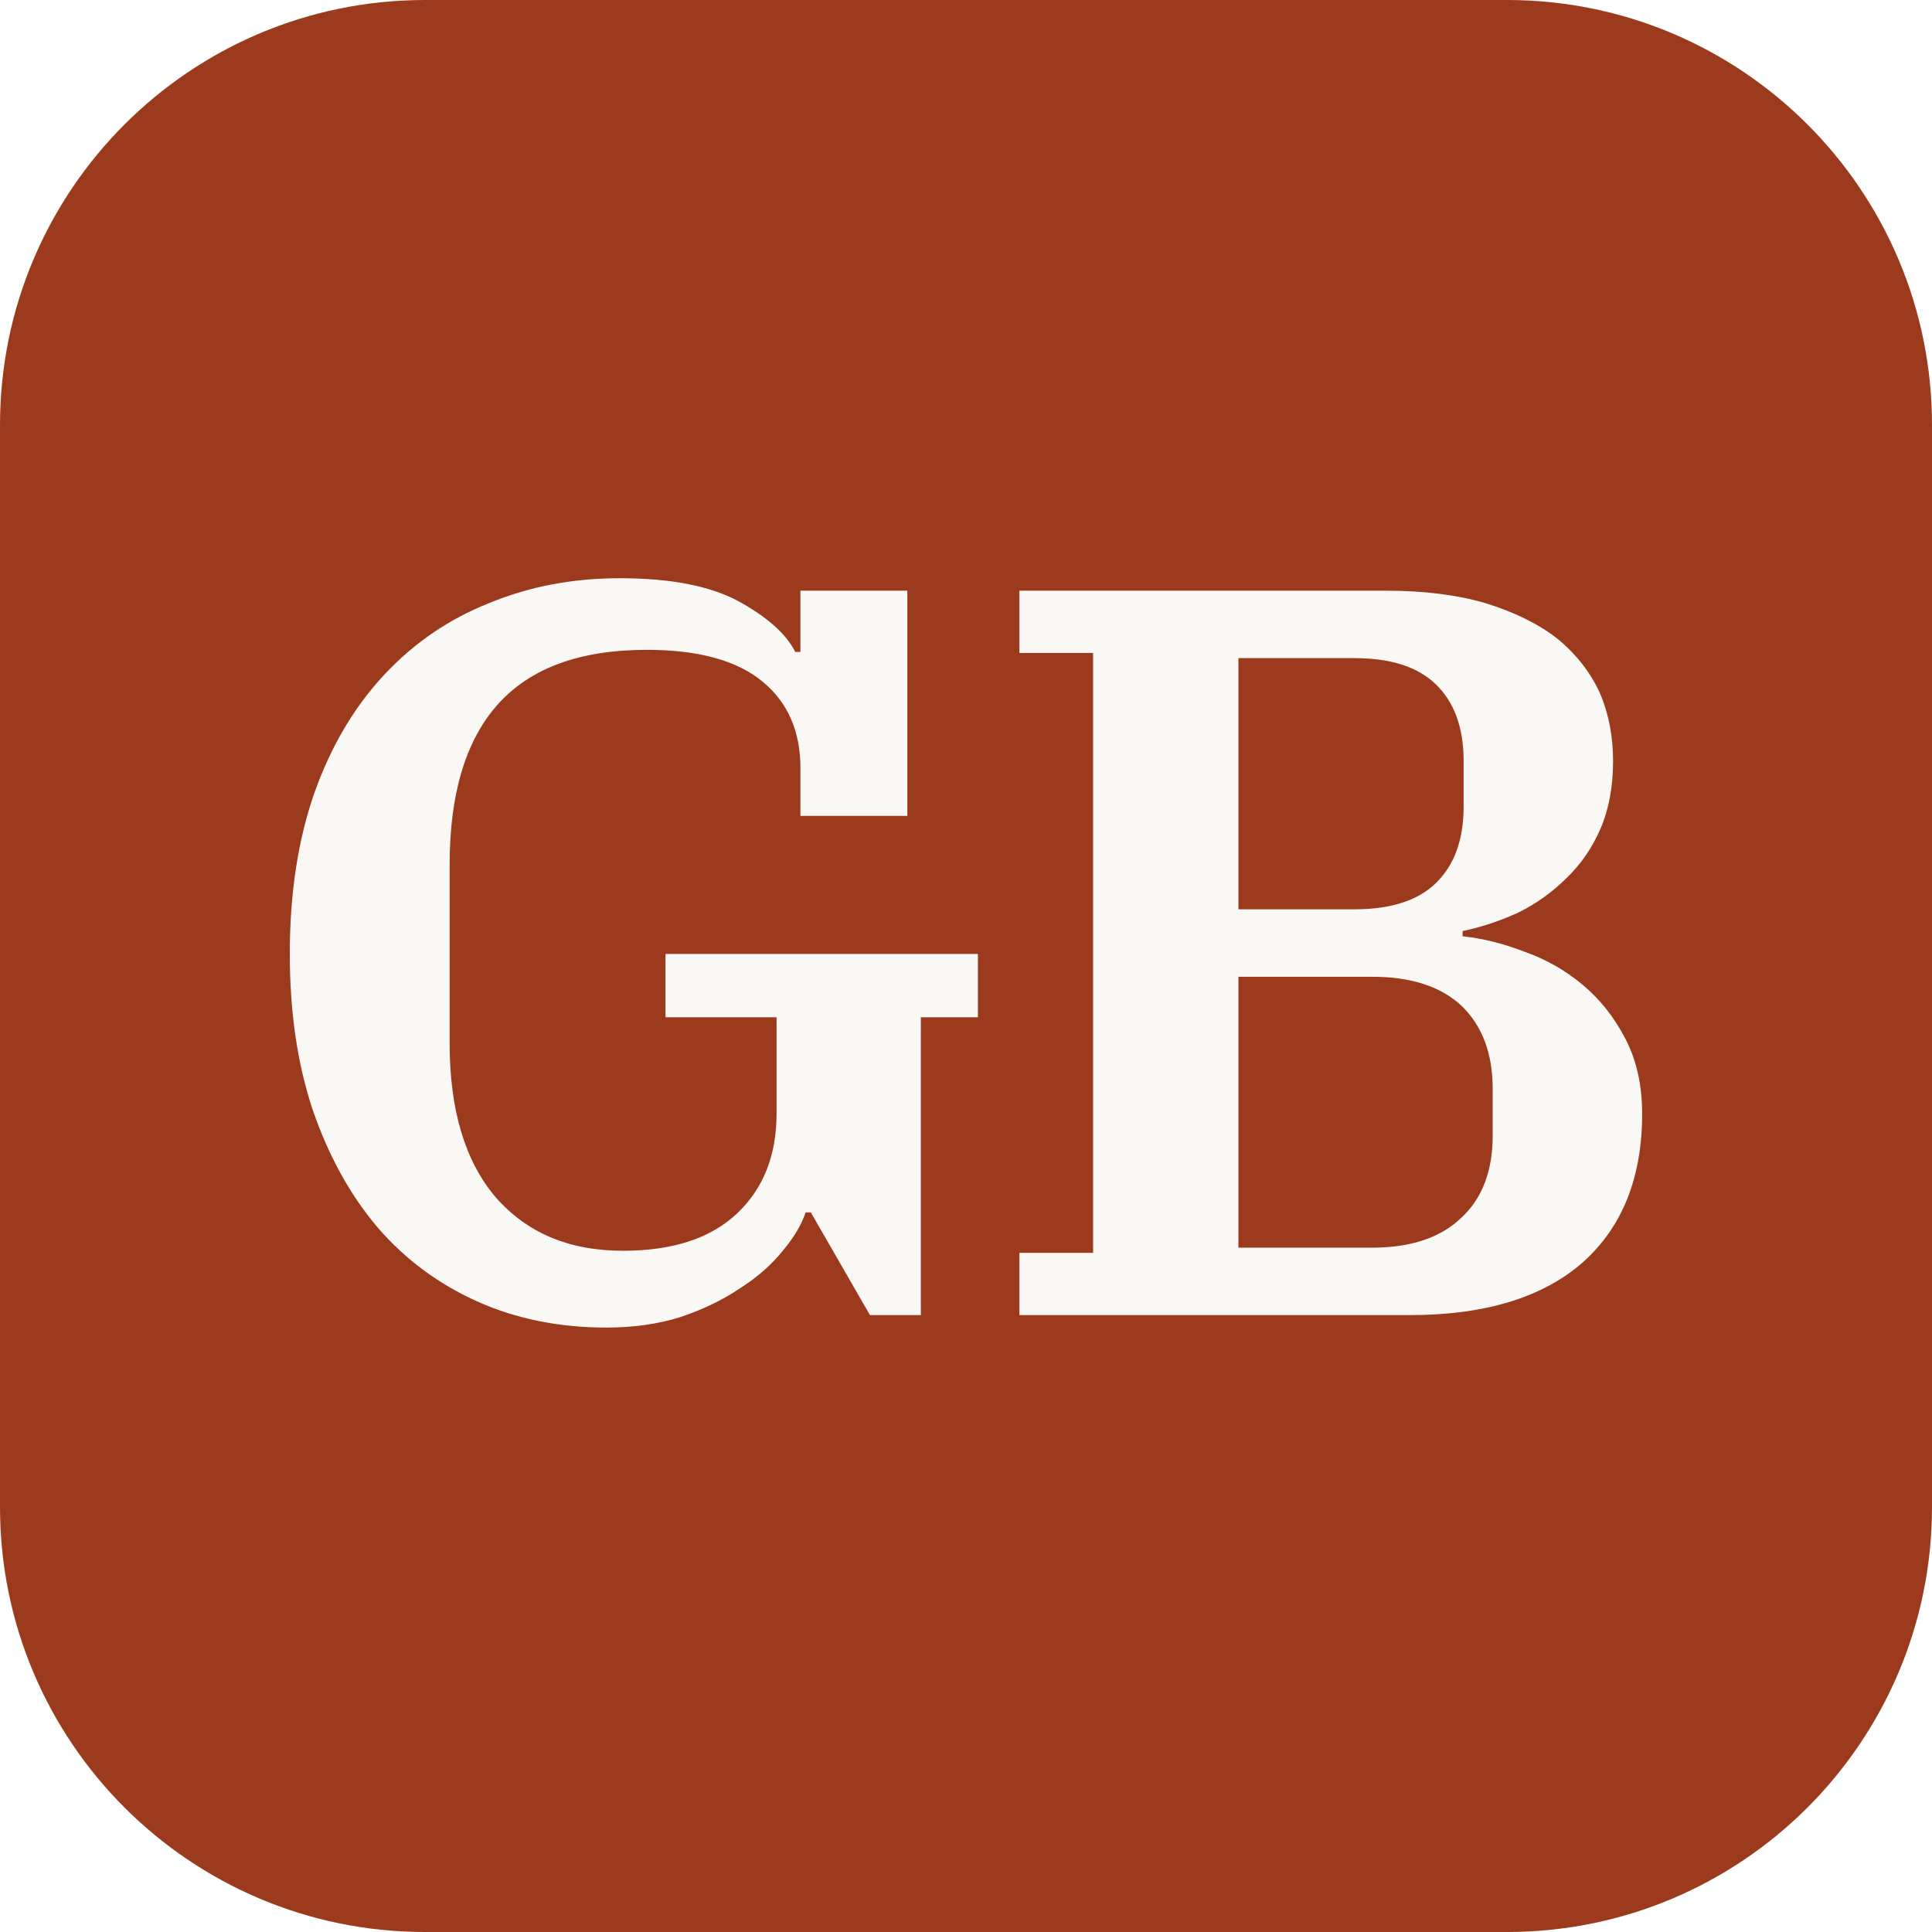
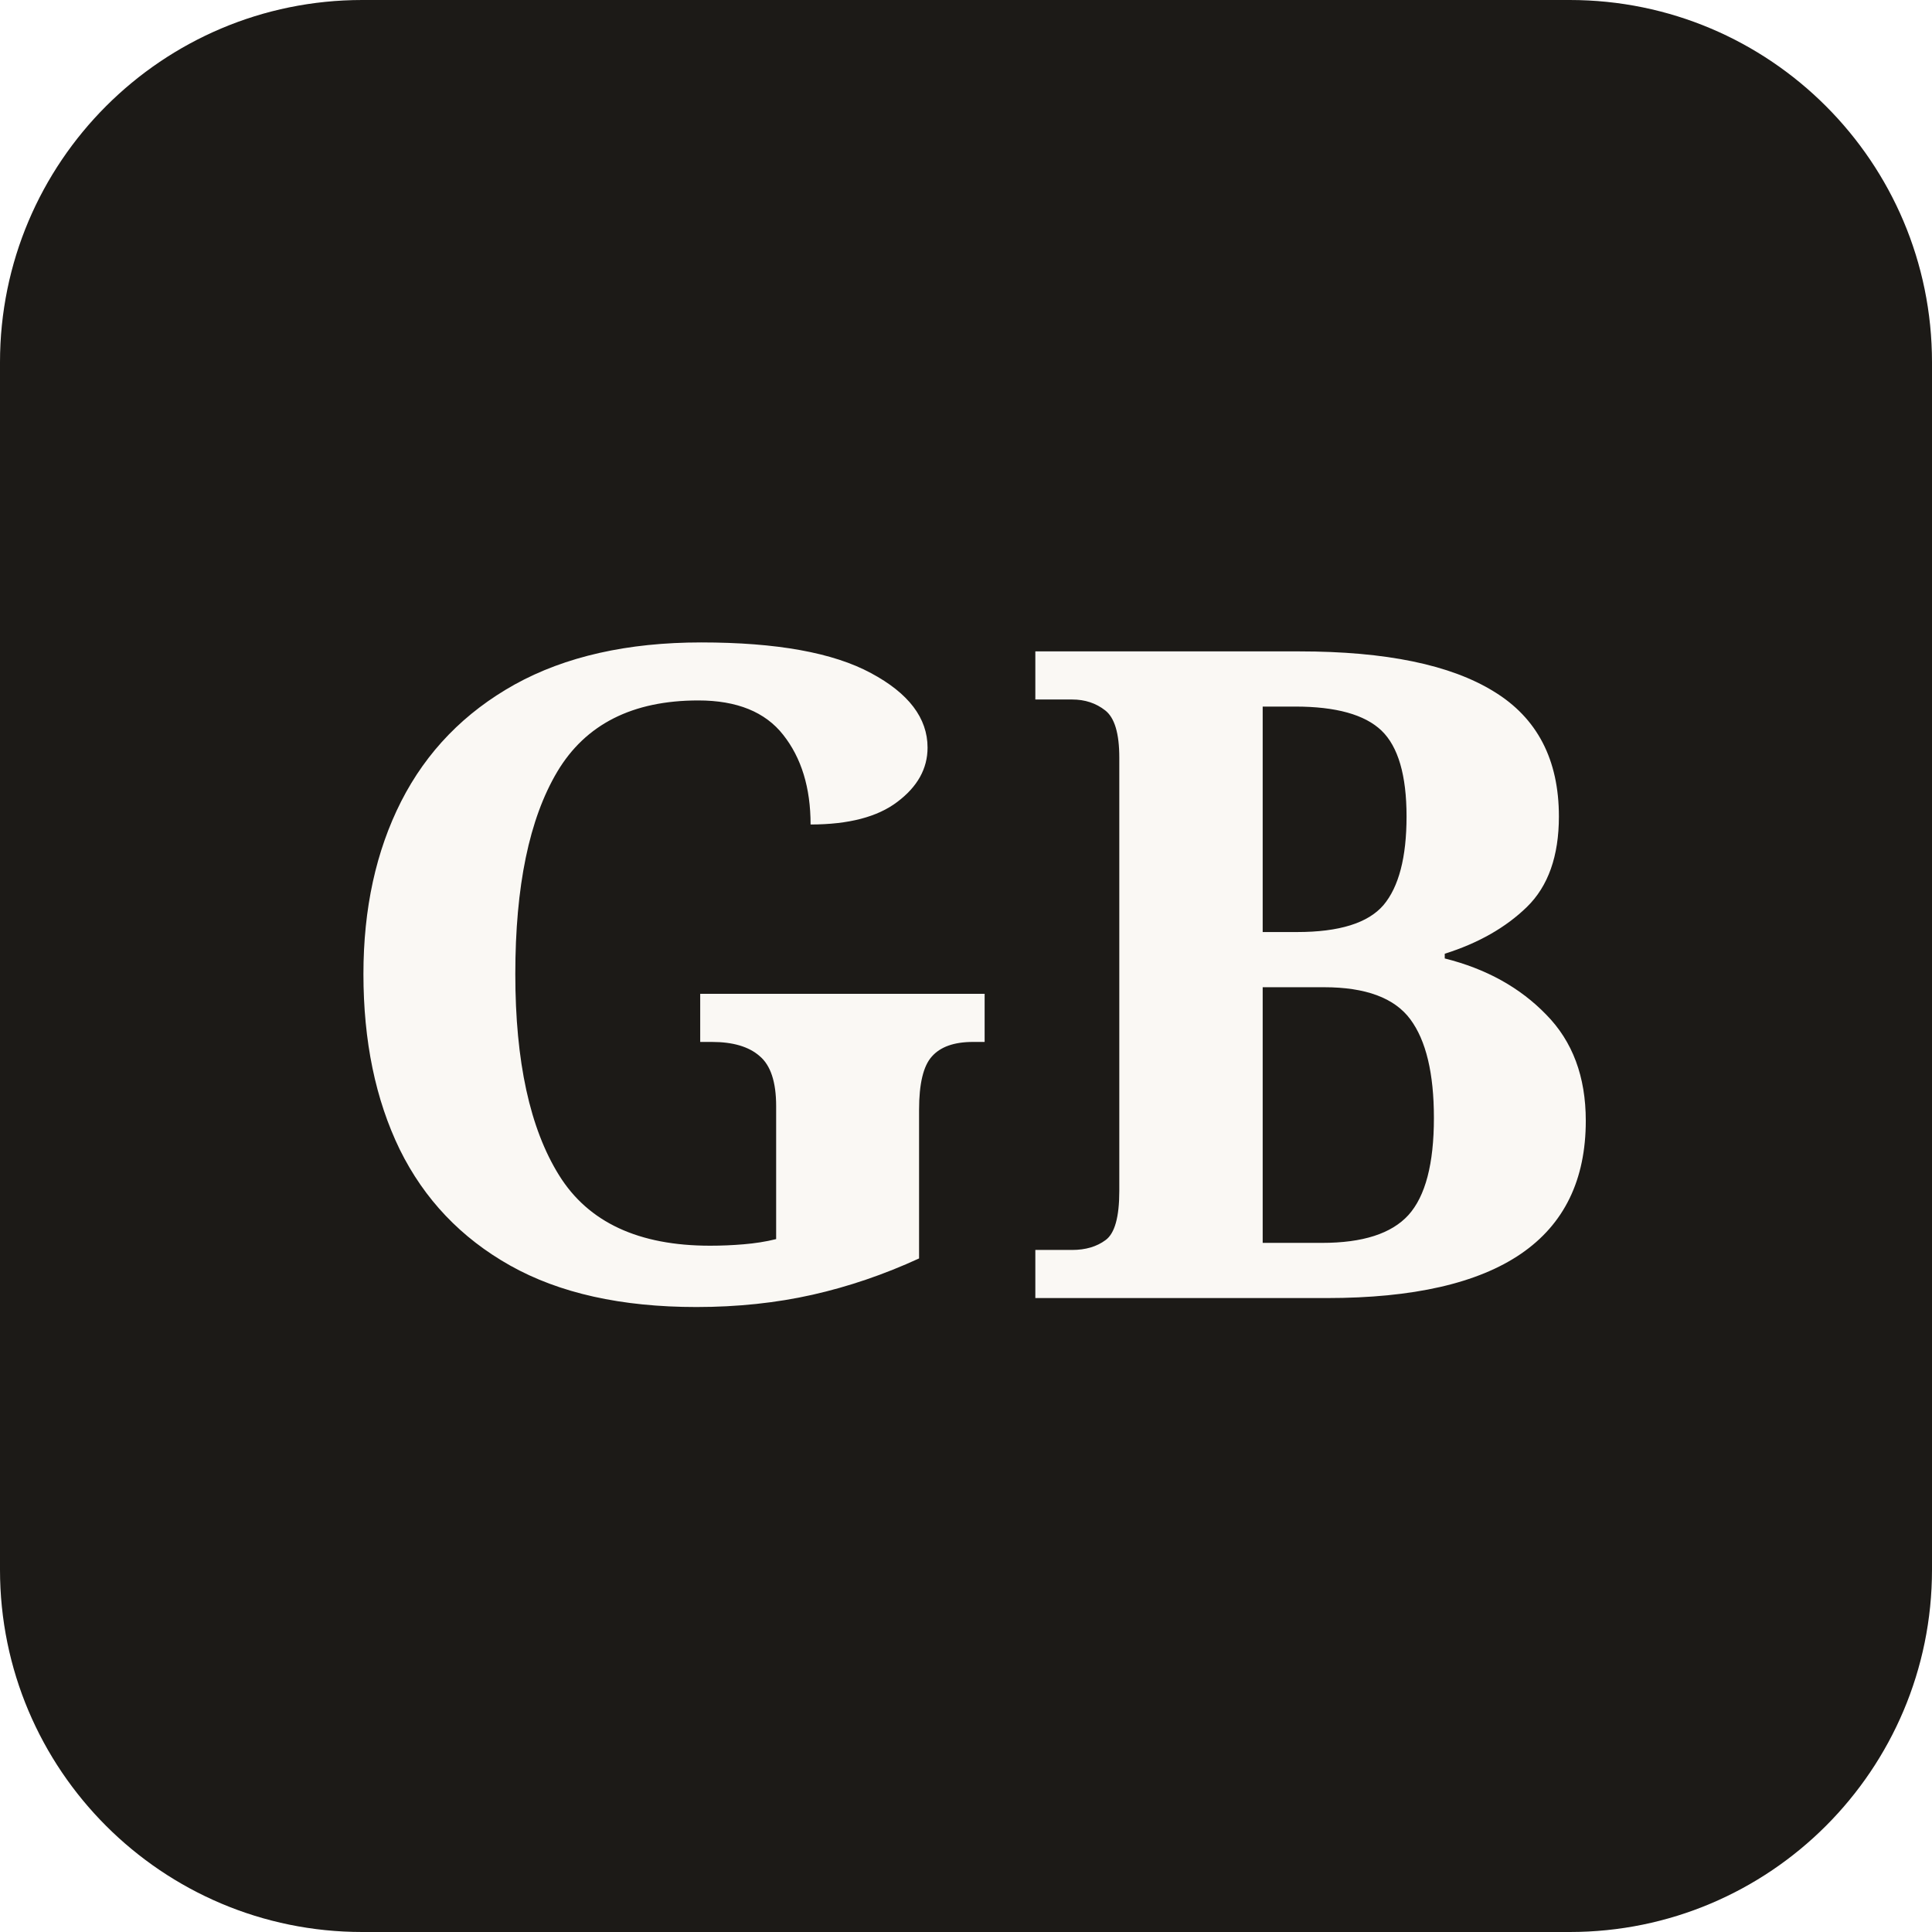
- <svg xmlns="http://www.w3.org/2000/svg" viewBox="0 0 100 100">
-   <rect width="100" height="100" rx="22" fill="#9c3a1d" />
-   <g transform="translate(15.00 68.07) scale(0.05372)">
-     <path fill="#faf8f4" d="M305 12Q237 12 181 -13Q125 -38 85 -84Q45 -131 22 -198Q0 -264 0 -348Q0 -436 24 -504Q48 -571 91 -617Q134 -663 192 -686Q250 -710 318 -710Q391 -710 432 -688Q474 -665 487 -639H492V-698H595V-481H492V-527Q492 -580 456 -610Q419 -641 344 -641Q247 -641 200 -588Q154 -536 154 -434V-262Q154 -166 198 -114Q243 -62 321 -62Q393 -62 431 -98Q469 -134 469 -194V-287H362V-348H663V-287H608V0H559L502 -99H497Q491 -81 475 -62Q459 -42 434 -26Q409 -9 376 2Q344 12 305 12ZM703 -60H774V-638H703V-698H1056Q1111 -698 1152 -686Q1194 -673 1221 -652Q1248 -630 1262 -600Q1275 -570 1275 -534Q1275 -497 1263 -469Q1251 -441 1230 -421Q1210 -401 1184 -388Q1158 -376 1130 -370V-365Q1159 -362 1190 -350Q1221 -339 1246 -318Q1271 -297 1287 -266Q1303 -235 1303 -194Q1303 -102 1246 -51Q1188 0 1079 0H703ZM914 -65H1043Q1099 -65 1129 -94Q1159 -122 1159 -173V-218Q1159 -269 1129 -298Q1099 -326 1043 -326H914ZM914 -391H1026Q1078 -391 1104 -416Q1131 -442 1131 -490V-534Q1131 -582 1104 -608Q1078 -633 1026 -633H914Z" />
-   </g>
+ <svg xmlns="http://www.w3.org/2000/svg" viewBox="0 0 64 64">
+   <style>rect{fill:#1c1a17}text{fill:#faf8f4}@media(prefers-color-scheme:dark){rect{fill:#ece7df}text{fill:#151412}}</style>
+   <rect width="64" height="64" rx="12" />
+   <text x="32" y="43" font-family="Georgia,serif" font-size="30" font-weight="700" text-anchor="middle">GB</text>
</svg>
